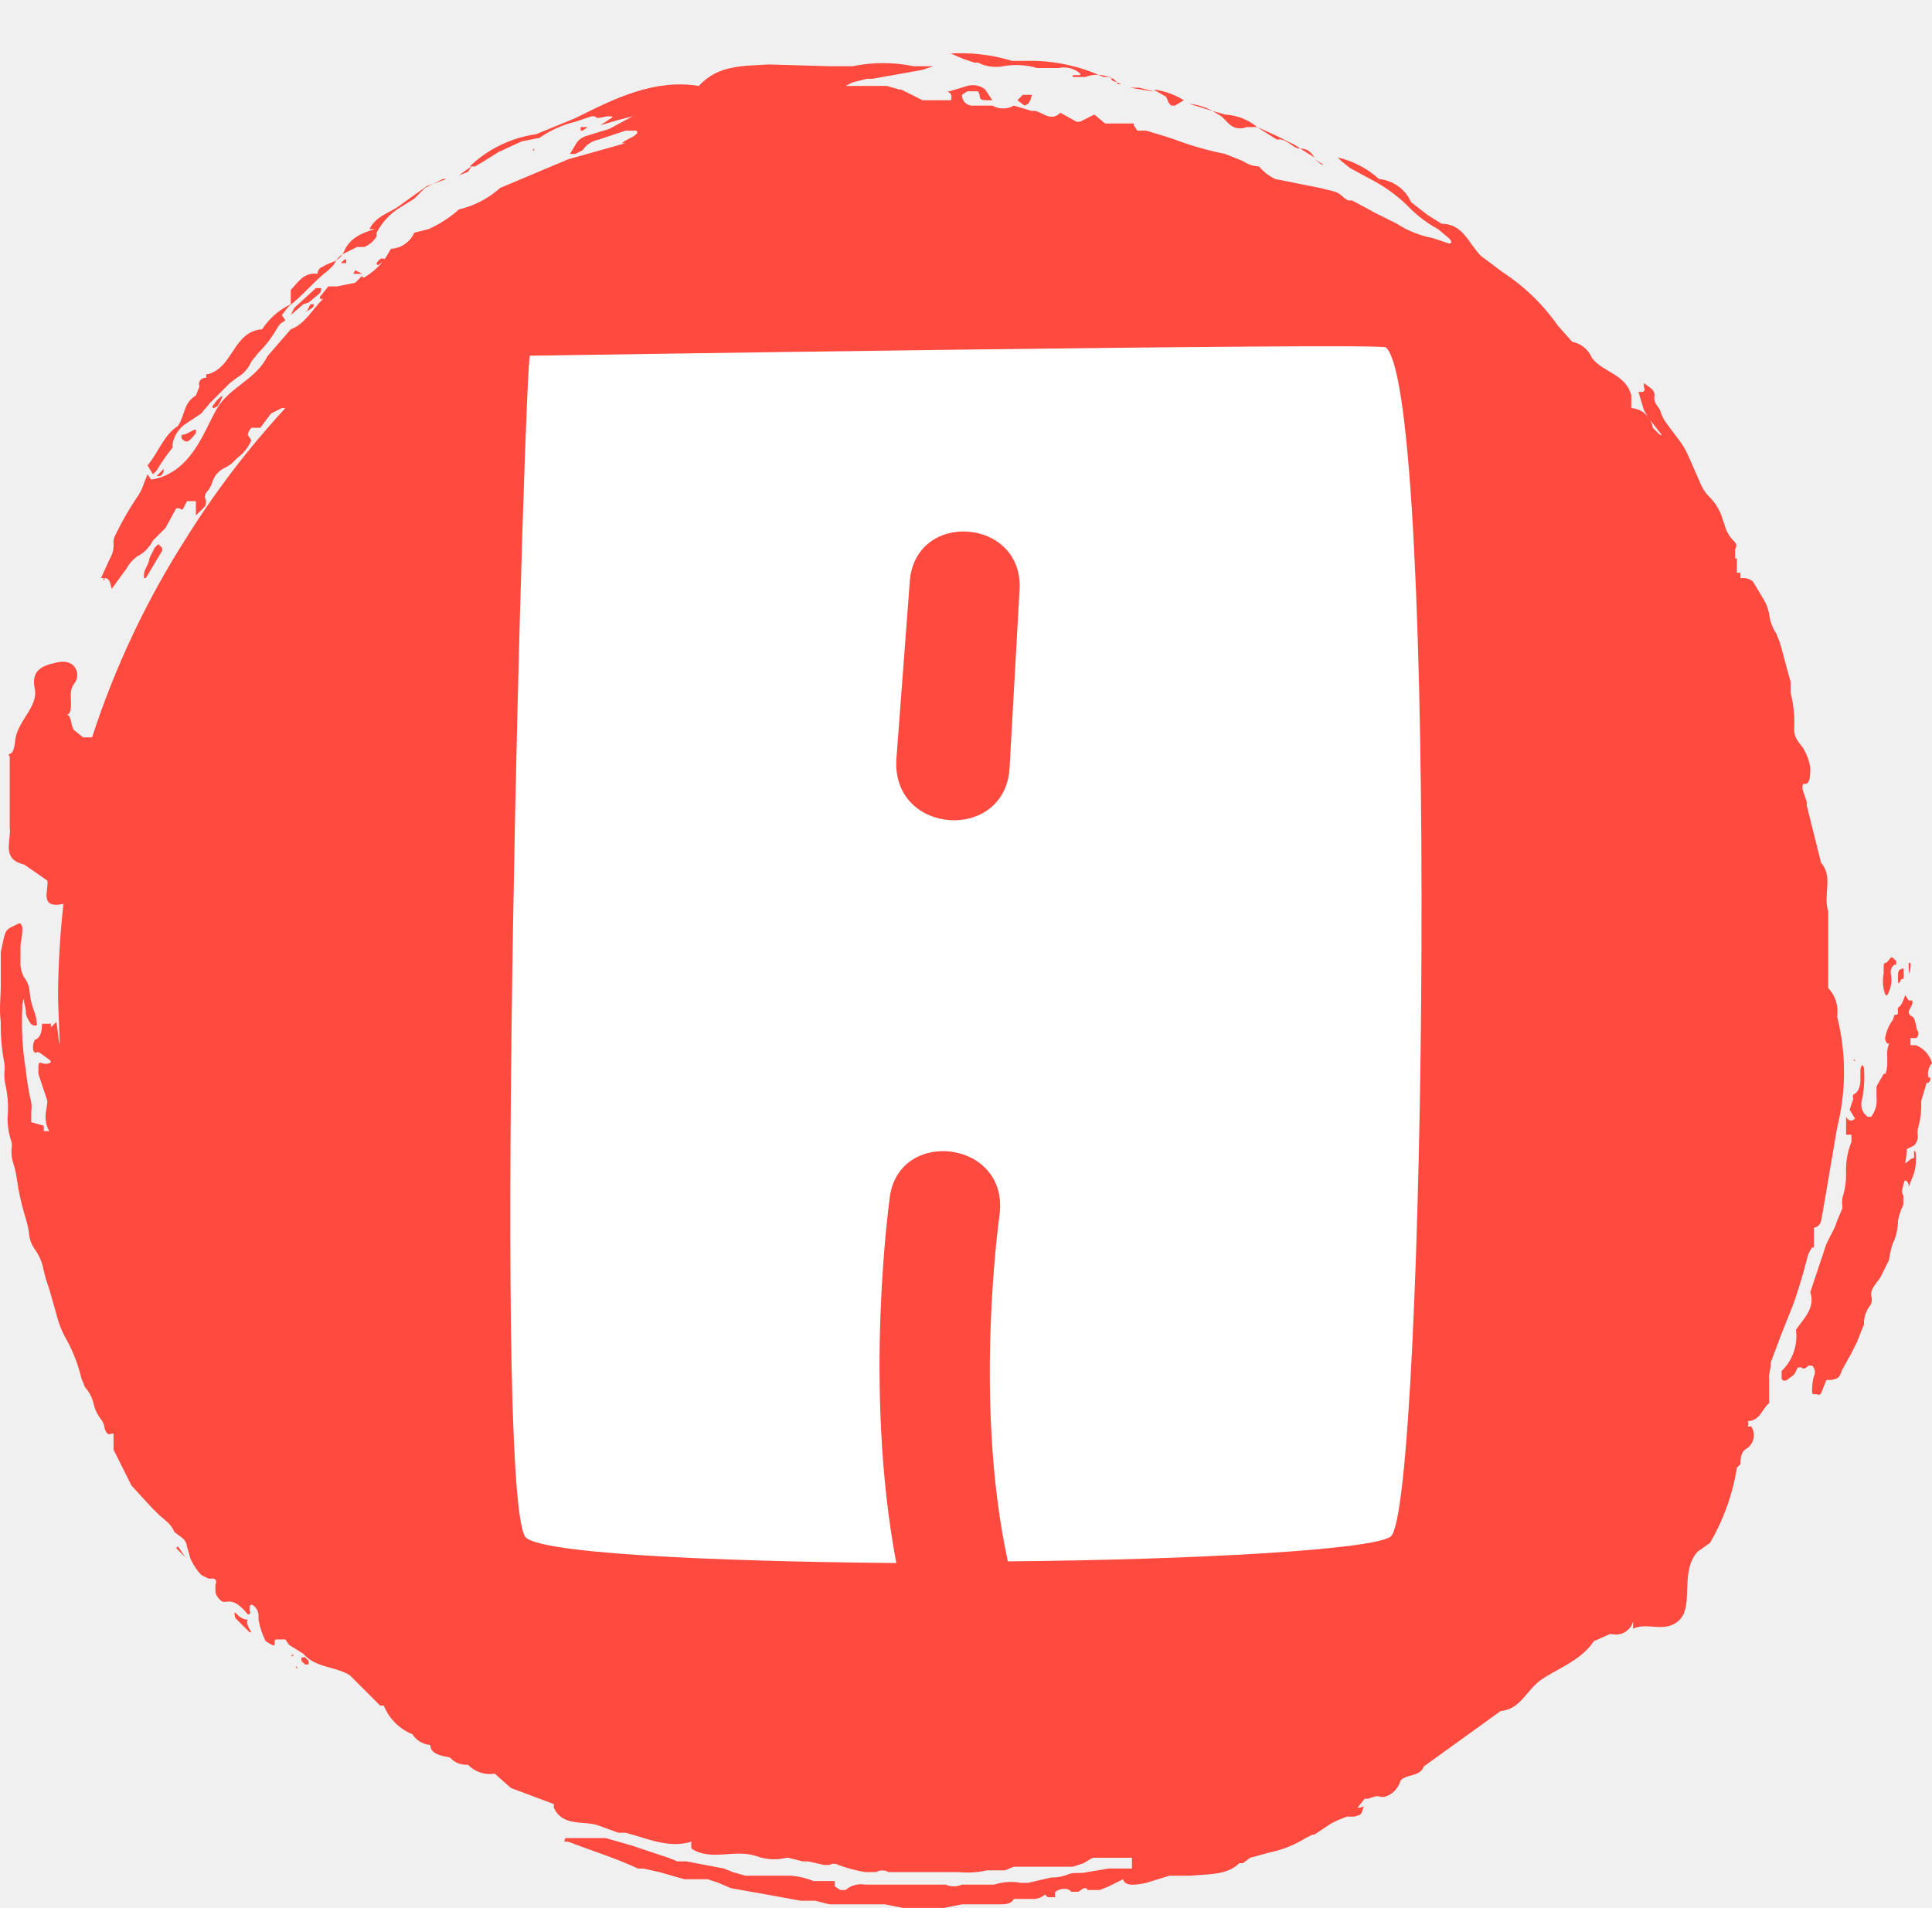
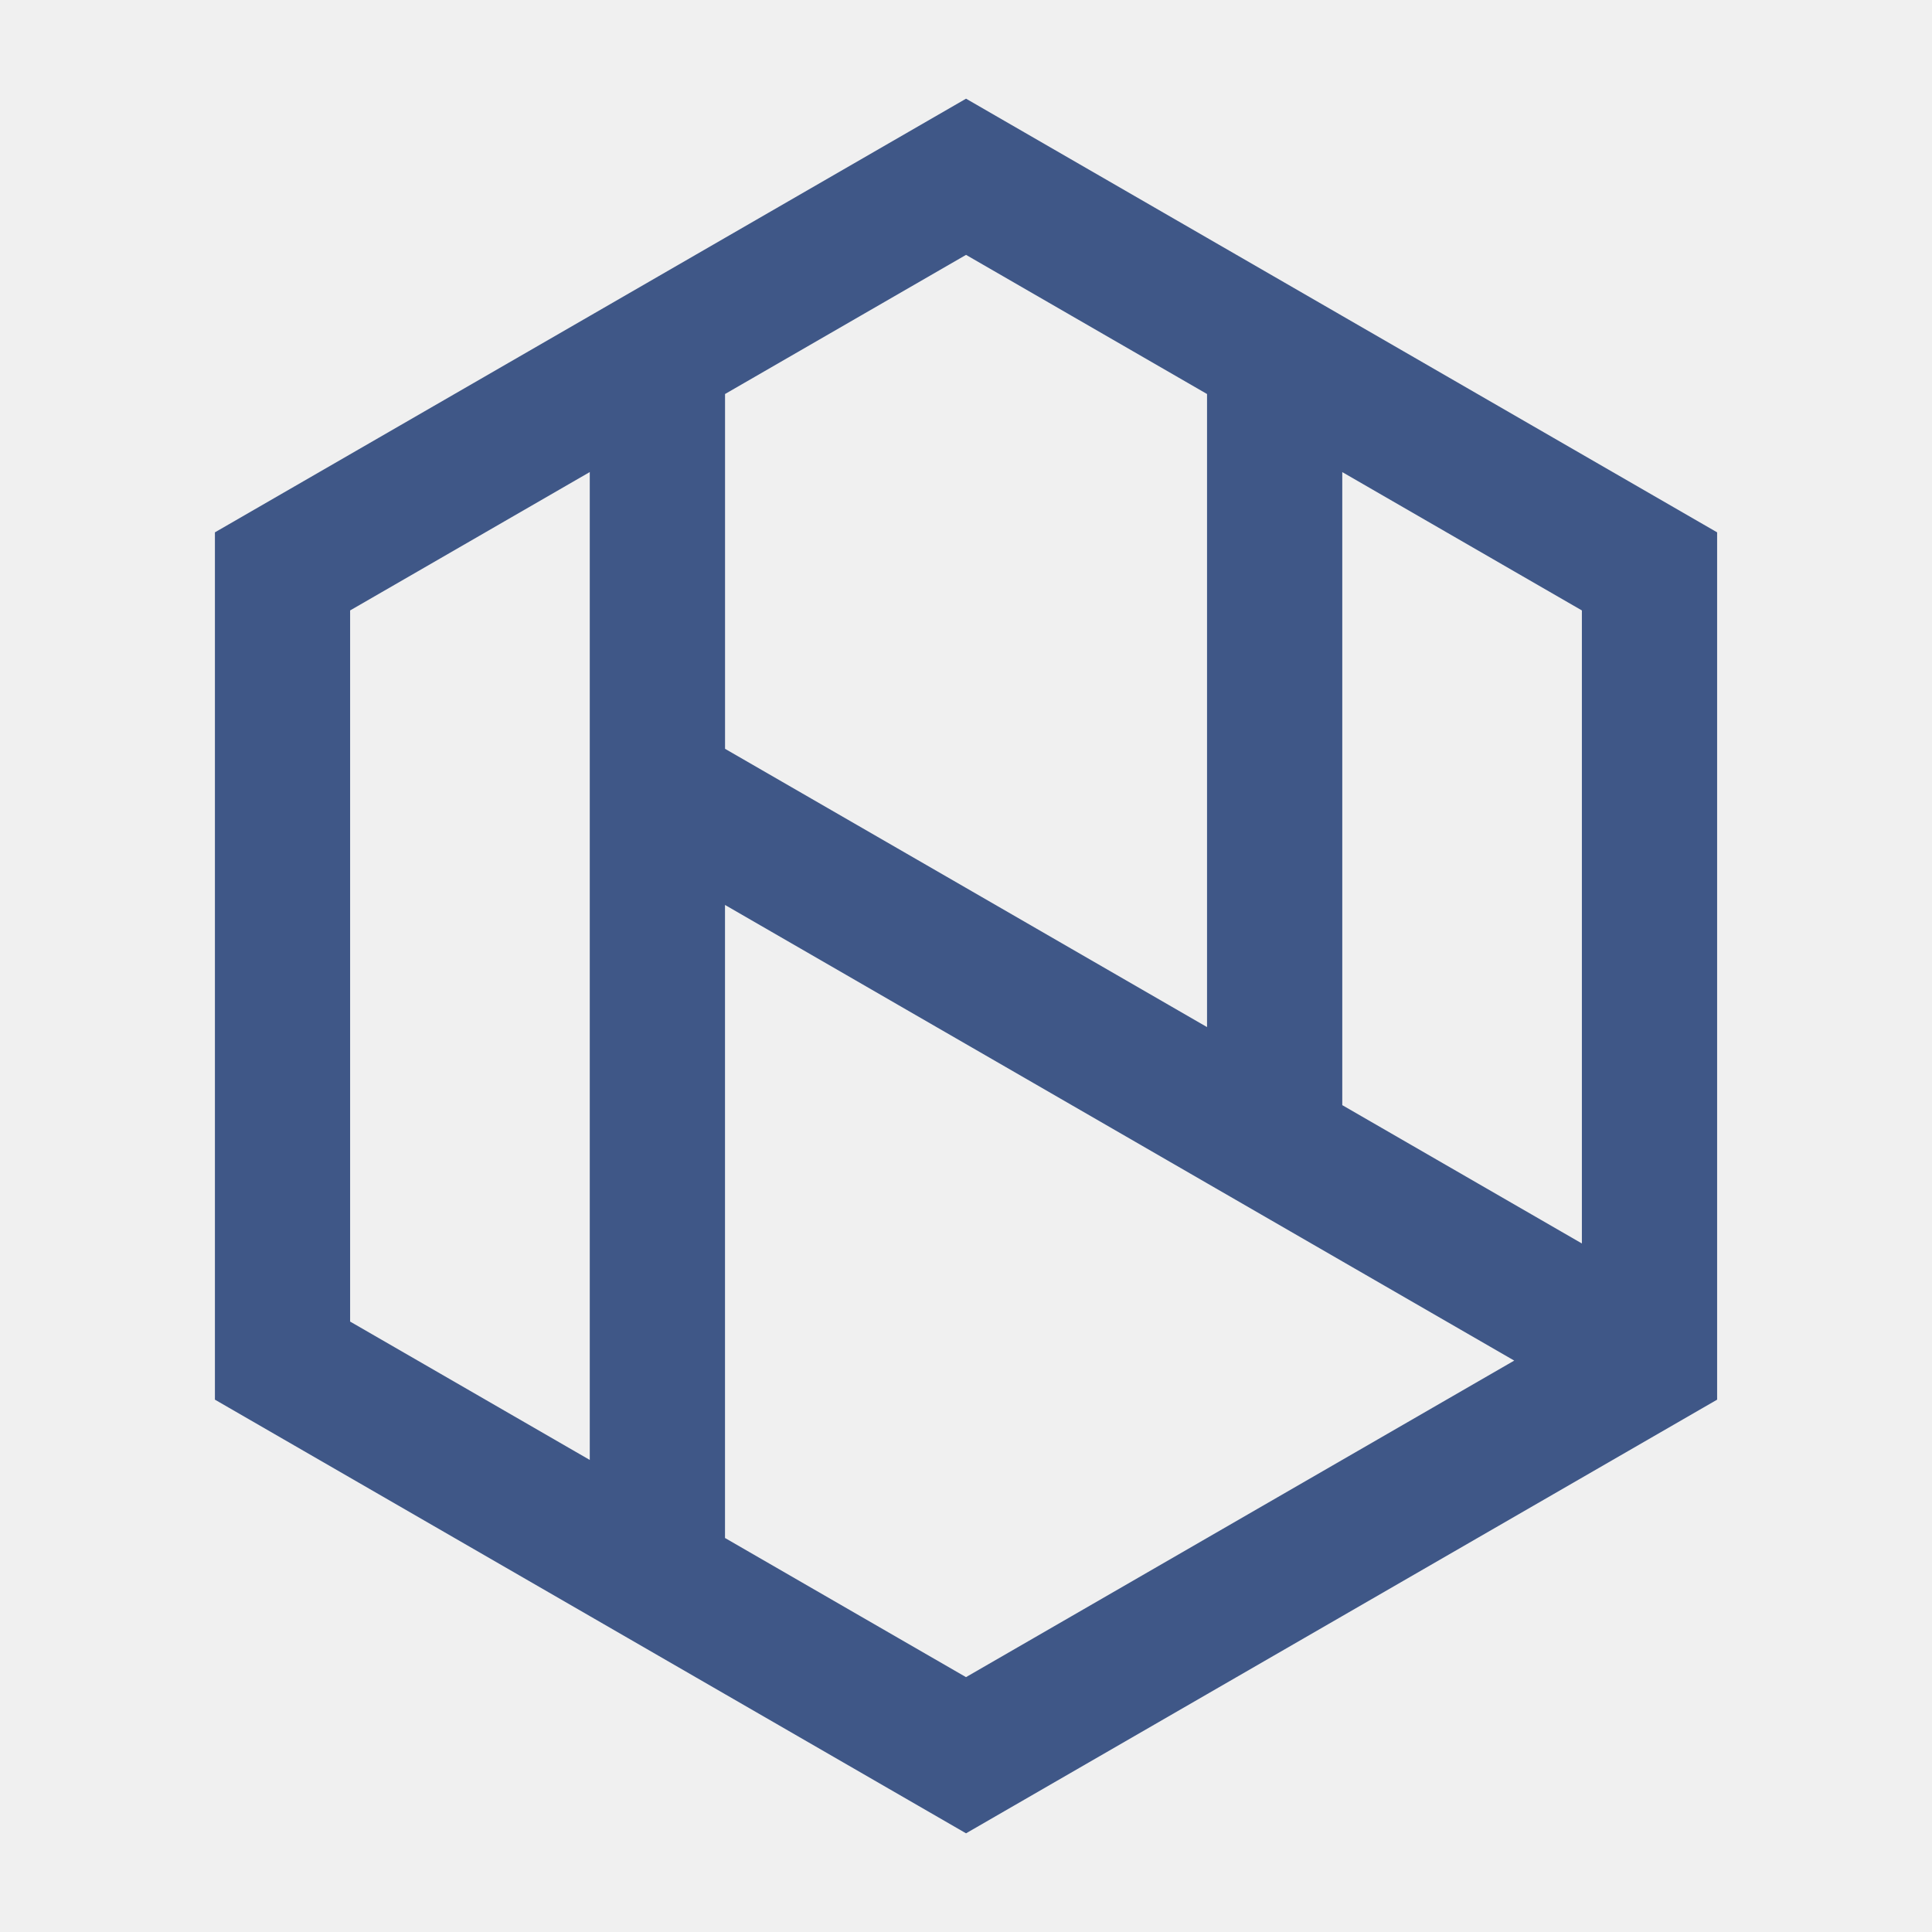
- <svg xmlns="http://www.w3.org/2000/svg" id="svg23" width="308.761" height="304.916" class="css-1j8o68f" version="1.1" viewBox="0 0 106.008 104.687">
-   <g id="SvgjsG2685" fill="#ff4a3f" featurekey="rootContainer" transform="matrix(0.9820593,0,0,0.9820593,-0.05456052,0)">
-     <g id="g17">
-       <path id="path3" d="M19.8 15.3h.5l-.4-.2zm.5.1zm.8-.7c0 .1 0 .1.1.1l.4-.3c-.2-.1-.3-.1-.5.2zm.4-.2zm-4.1 2.3zm-.2.6l.3-.2c.1-.1.1-.2.1-.2h-.2l-.2.4c-.1-.1-.1 0 0 0zm2.2-2.9h-.1l-.2.2h.3zm-2.1 2.4l.6-.5c.1-.1.1-.2.1-.3h-.3l-1.2 1.1-.2.4.7-.6zm-1.1.8z" />
-       <path id="path5" d="M9.7 25v-.2a1.7 1.7 0 0 1 .7-1.1l.9-.6.5-.6.7-.7.4-.4.4-.3a1.9 1.9 0 0 0 .8-.9l.4-.5a5.9 5.9 0 0 0 1-1.3l.2-.3.3-.2-.2-.3.4-.5c.8-.6 1.4-1.4 2.2-2l.3-.3a1.4 1.4 0 0 1 .5-.6l.8-.4h.4a1.4 1.4 0 0 0 .7-.6V13a3.5 3.5 0 0 1 1.3-1.4l.8-.5.2-.2.4-.4 1-.5h.2l-1.1.4-1.4 1c-.6.5-1.4.6-1.8 1.4h.3c-.7.2-1.4.5-1.7 1.2s-.8.6-1.2.9a.4.4 0 0 0-.3.4c-.8-.1-1.1.5-1.5.9v.8a3.9 3.9 0 0 0-1.6 1.4c-1.6.1-1.6 2.1-3 2.5h-.1a.2.2 0 0 0 0 .2c-.3 0-.5.2-.4.5l-.2.5c-.7.4-.6 1.1-1 1.7-.8.5-1.1 1.5-1.7 2.2l.3.5.2-.2a11.6 11.6 0 0 1 .9-1.3zM53.9 3.3l.6.2h.2a2.2 2.2 0 0 0 1.4.2 4.1 4.1 0 0 1 1.9.1h1.2a1.4 1.4 0 0 1 1.2.3.1.1 0 0 1 0 .1H60a.1.1 0 0 0 0 .1h.7a1.8 1.8 0 0 1 1.3 0c.2 0 .1.1.2.2l.5.2h-.2c-.2-.4-.5-.4-.8-.4a9.7 9.7 0 0 0-4.3-.9h-.8A9.8 9.8 0 0 0 53 3h.2zm7.3 3.1zM50.3 4.7zm10.9 1.7h.2-.2zM19 14.7zm32.1-10zm17.6 2.2a.9.9 0 0 0 1 .2h.6a3.1 3.1 0 0 0-1.8-.7l-.7-.2.5.3zm-3.4-1.3c0 .1.1.2.2.3h.2l.5-.3a4.2 4.2 0 0 0-1.7-.6l.7.4zm7.4 2.7l.8.5c-.2-.3-.4-.5-.8-.5z" />
-       <path id="path7" d="M99 76.1l.6-1.6.6-1.5c.2-.5.6-1.8.8-2.6a1.7 1.7 0 0 1 .3-.7h.1v-1.1c.5-.1.4-.6.5-.9l.8-4.7a12.7 12.7 0 0 0 0-6.2 1.9 1.9 0 0 0-.5-1.6v-4.3c-.3-.9.3-1.9-.4-2.7L101 45a.4.4 0 0 0 0-.2l-.2-.6a.5.5 0 0 1 0-.4h.1c.3 0 .3-.5.3-.9a3 3 0 0 0-.4-1.1l-.3-.4a1.1 1.1 0 0 1-.2-.7 6.7 6.7 0 0 0-.2-2v-.6c-.2-.7-.4-1.5-.6-2.2l-.2-.5a2.5 2.5 0 0 1-.4-1.1 2.5 2.5 0 0 0-.3-.8l-.6-1a.8.8 0 0 0-.6-.2h-.1V32h-.2v-.8H97V31a.4.4 0 0 0 0-.1v-.2c.1-.2.1-.3-.1-.5a1.8 1.8 0 0 1-.4-.6l-.2-.6a2.9 2.9 0 0 0-.7-1.2 2.2 2.2 0 0 1-.5-.7l-.7-1.6a4.3 4.3 0 0 0-.6-1l-.6-.8a2.4 2.4 0 0 1-.4-.8l-.2-.3a.6.6 0 0 1-.1-.5.5.5 0 0 0-.2-.4l-.4-.3v.2c.1.2 0 .3-.1.3h-.2l.3 1 .3.5.7.9h-.1l-.2-.2-.2-.2a1.3 1.3 0 0 0-1.2-1.1v-.7c-.3-1.2-1.6-1.3-2.2-2.1a1.5 1.5 0 0 0-1.1-.9l-.8-.9a11.3 11.3 0 0 0-3.1-3l-.8-.6-.4-.3c-.7-.7-1-1.8-2.2-1.8l-.8-.5-.9-.7a2.2 2.2 0 0 0-1.8-1.3 5.1 5.1 0 0 0-2.3-1.2l.2.2.5.4 1.3.7a8.5 8.5 0 0 1 2.1 1.6 6.8 6.8 0 0 0 1.5 1.1l.6.5c.1.1.2.2.1.3H81l-.9-.3a5.6 5.6 0 0 1-2-.8l-1.2-.6-1.3-.7h-.2c-.3-.1-.4-.4-.8-.5l-.8-.2-2.5-.5a2.6 2.6 0 0 1-.9-.7 1.7 1.7 0 0 1-.9-.3l-1-.4a18.1 18.1 0 0 1-2.8-.8l-.6-.2-1-.3h-.5l-.2-.3v-.1h-1.6l-.6-.5-.4.2-.4.2h-.2l-.9-.5c-.6.6-1.1-.2-1.6-.1l-1-.3a1.2 1.2 0 0 1-1.2 0h-1.2a.6.6 0 0 1-.5-.6l.3-.2h.6a.7.7 0 0 1 .1.3c0 .2.2.2.5.2h.2l-.4-.6a1.1 1.1 0 0 0-1-.2l-1 .3H53c.3.2.2.3.2.5h-1.6l-.4-.2-.8-.4h-.1l-.7-.2h-2.3l.4-.2.8-.2h.3l1.7-.3 1.1-.2.6-.2h-1.1a8.4 8.4 0 0 0-3.4 0h-1.3L43 3.6c-1.4.1-2.8 0-3.9 1.2-2.5-.4-4.7.7-6.9 1.8l-2.2.9a6.7 6.7 0 0 0-3.7 1.8h.3l.5-.3.8-.5 1.3-.6 1-.2a6 6 0 0 1 2-.9l.9-.3h.2c.1.2.5 0 .7 0h.2c.1 0 .1.1 0 .1l-.6.4 1-.3.8-.2-1.3.7-1.3.4a1 1 0 0 0-.6.5l-.3.5h.3l.4-.2a1.4 1.4 0 0 1 .9-.6l1.5-.5h.5a.1.1 0 0 1 .1.2c-.2.2-.6.3-.8.5h.2l-3.2.9-3.8 1.6a5.2 5.2 0 0 1-2.3 1.2 6.6 6.6 0 0 1-1.7 1.1l-.8.2a1.5 1.5 0 0 1-1.3.9l-.3.5a3.7 3.7 0 0 1-1.2 1.1h-.1v-.1l-.2.2-.2.2-1 .2h-.5l-.4.5c-.1.1-.1.2 0 .2h.1c-.6.6-1 1.4-1.8 1.7L15 19.9c-.6 1.2-1.8 1.6-2.6 2.6s-1.4 3.9-3.9 4.3l-.2-.3-.2.5a2.7 2.7 0 0 1-.4.8 16.9 16.9 0 0 0-1.2 2.1.8.8 0 0 0-.1.5 1.4 1.4 0 0 1-.2.8l-.5 1.1h.2c.3 0 .3.3.4.6l.8-1.1a2.2 2.2 0 0 1 .6-.7 2 2 0 0 0 .9-.9l.3-.3.4-.4.6-1.1h.2c.1.1.1.1.2 0l.2-.4h.5v.8l.5-.5a.5.5 0 0 0 0-.5.4.4 0 0 1 .1-.3 1.5 1.5 0 0 0 .3-.5 1.3 1.3 0 0 1 .8-.9l.3-.2.3-.3a2.4 2.4 0 0 0 .8-1l-.2-.3c0-.1.1-.3.2-.4h.5l.6-.8.6-.3h.2a48.8 48.8 0 0 0-5.5 7.2h-.1.1a48.4 48.4 0 0 0-5.3 11.2h-.5l-.5-.4c-.2-.2-.1-.7-.4-.9h.1c.3-.5-.1-1.2.3-1.7s.1-1.4-.9-1.2-1.5.5-1.3 1.5-1 1.8-1.1 2.9-.5.5-.3.9v3.9c.1.8-.5 1.8.8 2.1l1.3.9c.1.5-.5 1.6.9 1.3a49.2 49.2 0 0 0-.3 5c0 1.1.1 2.2.1 3.3v-.4c-.1-.4-.1-.8-.2-1.3l-.3.3v-.2h-.5c0 .5-.1.8-.4.9a.9.9 0 0 0-.1.5c0 .1.1.3.2.2s.4.2.7.4-.2.3-.4.2-.2.1-.2.3v.3l.5 1.5c0 .3-.1.6-.1.9a1.7 1.7 0 0 0 .2.8h-.3v-.3l-.7-.2v-.6a1.5 1.5 0 0 0 0-.5 14.6 14.6 0 0 1-.3-1.8 16.6 16.6 0 0 1-.2-3.5.9.9 0 0 1 .1-.5v.2a2.9 2.9 0 0 1 .1.5.8.8 0 0 0 .1.4c.1.2.2.4.4.4s.1-.1.1-.2a2.1 2.1 0 0 0-.1-.5 4.2 4.2 0 0 1-.3-1.3 1.5 1.5 0 0 0-.3-.7 1.6 1.6 0 0 1-.2-.9v-.8c0-.3.1-.6.1-.9a.5.5 0 0 0-.1-.4h-.1c-.8.4-.7.2-1 1.6V55c0 .7-.1 1.4 0 2.1a10.8 10.8 0 0 0 .2 2.3 1.8 1.8 0 0 1 0 .5 3.1 3.1 0 0 0 .1.9 5.9 5.9 0 0 1 .1 1.3 3.9 3.9 0 0 0 .2 1.7 1.2 1.2 0 0 1 0 .4 2.1 2.1 0 0 0 .1.8 4.9 4.9 0 0 1 .2.9 14 14 0 0 0 .5 2.2 5 5 0 0 1 .2 1 1.7 1.7 0 0 0 .3.7 2.9 2.9 0 0 1 .5 1.2 8.5 8.5 0 0 0 .3 1l.4 1.4a5.4 5.4 0 0 0 .6 1.5 8.5 8.5 0 0 1 .8 2.1l.2.5a2.1 2.1 0 0 1 .5 1 2.1 2.1 0 0 0 .4.8 1 1 0 0 1 .2.5c.1.3.2.4.4.3h.1v.9l.5 1 .5 1 1.1 1.2.4.4c.3.3.7.5.9 1l.4.3a.7.7 0 0 1 .3.5l.2.7a3.3 3.3 0 0 0 .6.9l.4.2h.3a.2.2 0 0 1 .1.3 2.5 2.5 0 0 0 0 .5.9.9 0 0 0 .4.5h.2c.4-.1.8.2 1.2.7h.1c0-.1.1-.1 0-.2v-.2c0-.1.1-.2.2-.1a.7.7 0 0 1 .3.6v.2a4.3 4.3 0 0 0 .4 1.2c.5.3.5.3.5.1s0-.2.2-.2h.4l.2.3.8.5c.7.8 1.8.7 2.6 1.2l1.7 1.7h.2a2.9 2.9 0 0 0 1.6 1.6 1.3 1.3 0 0 0 1 .6c0 .5.6.6 1.1.7a1.2 1.2 0 0 0 .8.4h.2a1.7 1.7 0 0 0 1.5.5l.9.8 2.4.9v.2c.5 1.1 1.7.7 2.5 1l1.1.4h.4c1.2.3 2.4.9 3.7.5a.7.7 0 0 0 0 .4c1.1.7 2.4 0 3.6.4a2.9 2.9 0 0 0 1.7.1h.1l.8.2h.3l.9.2h.3a.5.5 0 0 1 .5 0 7.9 7.9 0 0 0 1.5.4h.6a.7.7 0 0 1 .7 0h3.9a5 5 0 0 0 1.6-.1h1l.5-.2H60l.6-.2.5-.3h2.2v.6H62l-1.2.2c-.4.1-.7 0-1 .1a2.4 2.4 0 0 1-1 .2l-1.3.3h-.4a3.1 3.1 0 0 0-1.5.1h-1.8a1.1 1.1 0 0 1-.9 0h-4.5a1.3 1.3 0 0 0-1.1.3H47l-.3-.2v-.3h-1.2a4.1 4.1 0 0 0-1.3-.3h-2.5l-.7-.2-.5-.2-2.1-.4h-.5l-.5-.2-2.1-.7-1.4-.4h-2.2c-.1 0-.1.1-.1.2h.2c1.3.5 2.6.9 3.9 1.5h.3l.9.2 1.4.4h1.3l.6.2.7.3 1.7.3 1.1.2 1.1.2h.8l.8.2h3.1l1 .2h2.3l1-.2H56c.4 0 .6-.1.7-.3h1a1 1 0 0 0 .8-.3c-.1.1 0 .1.1.2h.4v-.2c0-.1 0-.1.2-.2s.6-.1.7.1h.4l.3-.2c.2 0 .2 0 .2.1h.7l.5-.2.8-.4c.1.3.4.4 1.3.2l1.3-.4h1.2c.9-.1 2 0 2.7-.7h.2l.4-.3 1.1-.3a6.1 6.1 0 0 0 2-.8l.4-.2h.1l.9-.6.4-.2.5-.2h.4c.4-.1.4-.1.5-.4s0-.1-.2-.1h-.1l.4-.5h.2c.3-.1.5-.2.7-.1h.2a1.3 1.3 0 0 0 .9-.9c.3-.4 1.1-.2 1.3-.8l4.3-3.1c1.1-.1 1.4-1.1 2.2-1.7s2.3-1.1 3-2.2l.9-.4h.1a1 1 0 0 0 1.2-.7v.4c.8-.4 1.8.3 2.6-.5s0-2.7 1-3.8l.7-.5a12.1 12.1 0 0 0 1.5-4.2l.2-.2c0-.3 0-.7.4-.9a.9.9 0 0 0 .2-1.2h-.2a.3.3 0 0 0 0-.3c.7 0 .8-.7 1.2-1V77a.5.5 0 0 1 0-.2 3.8 3.8 0 0 0 .1-.7zM5.9 32.2z" />
-       <path id="path9" d="M26.4 9.3l-.3.2-.4.3.5-.2zm6.1-2h.1l.3-.2h-.4zm-2.6 1l-.1.1h.1v-.1zm-1.5 1.4zm1.3-.2zm-6.3 3.1zM9.2 26.2l-.4.4H9a.4.4 0 0 0 .2-.4zm3-3.5a2.1 2.1 0 0 0 .3-.6 1.5 1.5 0 0 0-.5.5c-.1.1-.1.2 0 .2zM11 24.2V24c-.2 0-.5.3-.8.3v.2c.3.3.4.2.8-.3zm3 66.2zM73.9 9.2h.1l-.5-.3zm-2.5-1.4c.5-.1.8.4 1.2.5h.1l-.3-.2-1-.5-1.1-.5.3.2zM52.8 3.1zm11.7 2h-.1l-1.2-.2h.5zm2 .7l1.3.4a3.3 3.3 0 0 0-1.3-.4zm-9 0a1 1 0 0 0 .2-.5h-.5l-.3.3.4.3zm9 1.6zM49.9 4.2zm2.9.7zM48.5 4zm13.8 2.1a.5.5 0 0 0 0 .1zm44.8 52.3h-.3V58h.3c.1 0 .2-.3.1-.4s-.1-.7-.3-.8a.3.3 0 0 1-.2-.3l.2-.4a.4.4 0 0 0 0-.2h-.2l-.2-.3c-.1.3-.2.6-.4.7a.5.5 0 0 0 0 .2c0 .1 0 .2-.1.2h-.1a1.1 1.1 0 0 1-.1.3 2.3 2.3 0 0 0-.4.9.4.4 0 0 0 .1.4h.1a1.7 1.7 0 0 0-.1.8v.4a1.8 1.8 0 0 1-.1.5h-.1l-.4.7v.6a1.5 1.5 0 0 1-.3 1.1h-.2l-.2-.2a.9.9 0 0 1-.1-.8 6.5 6.5 0 0 0 .1-1.7c0-.1-.1-.2-.1-.2a.5.5 0 0 0-.1.3v.6c0 .2-.1.6-.3.7s-.1.2-.1.3l-.2.6.3.5c-.2.2-.4.1-.5-.1v1h.3v.4a4.2 4.2 0 0 0-.3 1.4 3.3 3.3 0 0 0 0 .4 4 4 0 0 1-.2 1.3 2 2 0 0 0 0 .6l-.3.7a3.2 3.2 0 0 1-.3.7l-.3.6-.9 2.7c.3.9-.4 1.5-.8 2.1a2.7 2.7 0 0 1-.8 2.3v.4c0 .1.1.2.3.1l.4-.3.2-.4h.2c.1.1.2.1.4-.1h.2a.5.5 0 0 1 .1.6 2.9 2.9 0 0 0-.1.8c0 .1 0 .2.1.2h.2c.1.1.2 0 .3-.3l.2-.5h.3c.4-.1.4-.1.6-.6l.5-.9.3-.6.4-1a1.6 1.6 0 0 1 .3-1 .6.6 0 0 0 .1-.6c0-.2 0-.3.2-.6l.3-.4.5-1a4.7 4.7 0 0 1 .2-.9 3 3 0 0 0 .3-1.3 3.8 3.8 0 0 1 .3-.9v-.5c-.1-.2-.1-.2 0-.6s.1-.2.2-.2a.4.4 0 0 1 .1.3l.2-.5a2.3 2.3 0 0 0 .2-.9v-.3c0-.1 0-.3-.1-.3v.4c-.2 0-.3.2-.5.3a6.4 6.4 0 0 0 .1-.8l.4-.2a.7.7 0 0 0 .2-.6 1.4 1.4 0 0 1 0-.3 4.8 4.8 0 0 0 .2-1.4v-.2l.3-1h.1a.3.3 0 0 0 .1-.3h-.1a.9.9 0 0 1 .2-.8 1.5 1.5 0 0 0-.9-1zm-1.2 7.8zm-.2-9.9zm0 0zM9.1 30.8a.3.3 0 0 0 0-.2l-.2-.2-.2.2-.3.6c0 .3-.3.6-.3.9v.2h.1zm96.3 24.8h.1a1.7 1.7 0 0 0 .2-1.2.5.5 0 0 1 .2-.5h.1v-.2l-.2-.2h-.1c-.1.1-.2.3-.3.3s-.1.1-.1.3v.3a2.2 2.2 0 0 0 .1 1.2zM13.2 90.1c-.1 0 0 .2 0 .3l.8.8h.1c-.2-.3-.3-.6-.2-.7a.9.9 0 0 1-.5-.2zm.8.3zm92.3-35.7h.1a2 2 0 0 0 0-.6c-.3.1-.3.1-.3.6s.1.1.2 0z" />
-       <path id="path11" d="M106.7 62a.6.6 0 0 0 .1-.5c0-.1-.1-.2-.1-.1h-.2v.2c0 .4.1.5.2.4zm.1-8.2h-.1v.6a1 1 0 0 0 .1-.6zM17.1 92.6h-.2v.2l.2.2h.2v-.2zm86.6-33.3c0-.1 0-.1-.1-.1zM9.9 86.5l.5.5-.4-.6z" />
-       <circle id="circle13" cx="10.5" cy="87.1" transform="rotate(-24.8 10.4 87.159)" />
-       <path id="path15" d="M9.7 30.1h-.1v.2-.2h.1zm83.2-6.6l-.2-.3h-.1zm-14.7 77.1zM5.9 32.2zm-.1.2a.3.3 0 0 0 .1-.2v.2zm1.9-4.9zM61.5 2.4zm42.8 58.2v.1-.1zM16.4 92.5h-.1c.1.1.2 0 .1-.1zm.2.7h.1l-.1-.1v.1zm73.9-71.3zm15.2 34.4zM14.6 91.7zm92.1-37zm-.8 11.4zM34.6 0z" />
-     </g>
-   </g>
-   <g id="SvgjsG2686" fill="#fff" featurekey="nameFeature-0" transform="matrix(2.284354,0,0,2.284354,27.98006,-5.60952)">
-     <path id="path20" d="M9.6 16.48 l-0.32 4.24 c-0.08 1.8 2.6 1.96 2.72 0.2 l0.24 -4.28 c0.12 -1.76 -2.56 -1.96 -2.64 -0.16 z M0.48 11 l0 0 c0.04 0 20.48 -0.32 20.56 -0.2 c1.28 1.12 0.96 27.8 0.12 28.56 c-0.4 0.32 -4.64 0.56 -9.2 0.6 c-0.84 -3.84 -0.2 -8.32 -0.2 -8.32 c0.24 -1.8 -2.44 -2.12 -2.64 -0.4 c0 0.04 -0.64 4.52 0.16 8.76 c-4.56 -0.04 -8.68 -0.24 -8.92 -0.64 c-0.8 -1.44 0 -28.28 0.12 -28.36 z" />
-   </g>
+ <svg xmlns="http://www.w3.org/2000/svg" id="Layer_1" width="500" height="500" viewBox="0 0 500 500">
+   <defs>
+     <style>.cls-1{fill:#3f5787;}</style>
+   </defs>
+   <path class="cls-1" d="m347.38,81.76l-35-20.21-62.37-36.01-62.37,36.01-35,20.21-97.02,56.01v224.46l97.02,56.01,35,20.21,62.37,36.01,62.37-36.01,35-20.21,97.01-56.01v-224.46l-97.01-56.01Zm44.51,66.12l17.5,10.1v163.83l-62.01-35.8V122.18l44.51,25.7Zm-141.88-81.92l62.37,36.01v163.84l-27.38-15.81-34.99-20.21-62.37-36v-91.82l62.37-36.01ZM108.11,352.12l-17.5-10.1v-184.04l17.5-10.1,44.52-25.71v255.66l-44.52-25.71Zm239.26,25.7l-35,20.21-44.87,25.91-17.5,10.1-17.5-10.1-44.87-25.91v-163.83l27.37,15.8,17.5,10.11,17.5,10.1,17.5,10.1,44.87,25.91,35,20.21,44.51,25.69-44.51,25.7Z" />
</svg>
